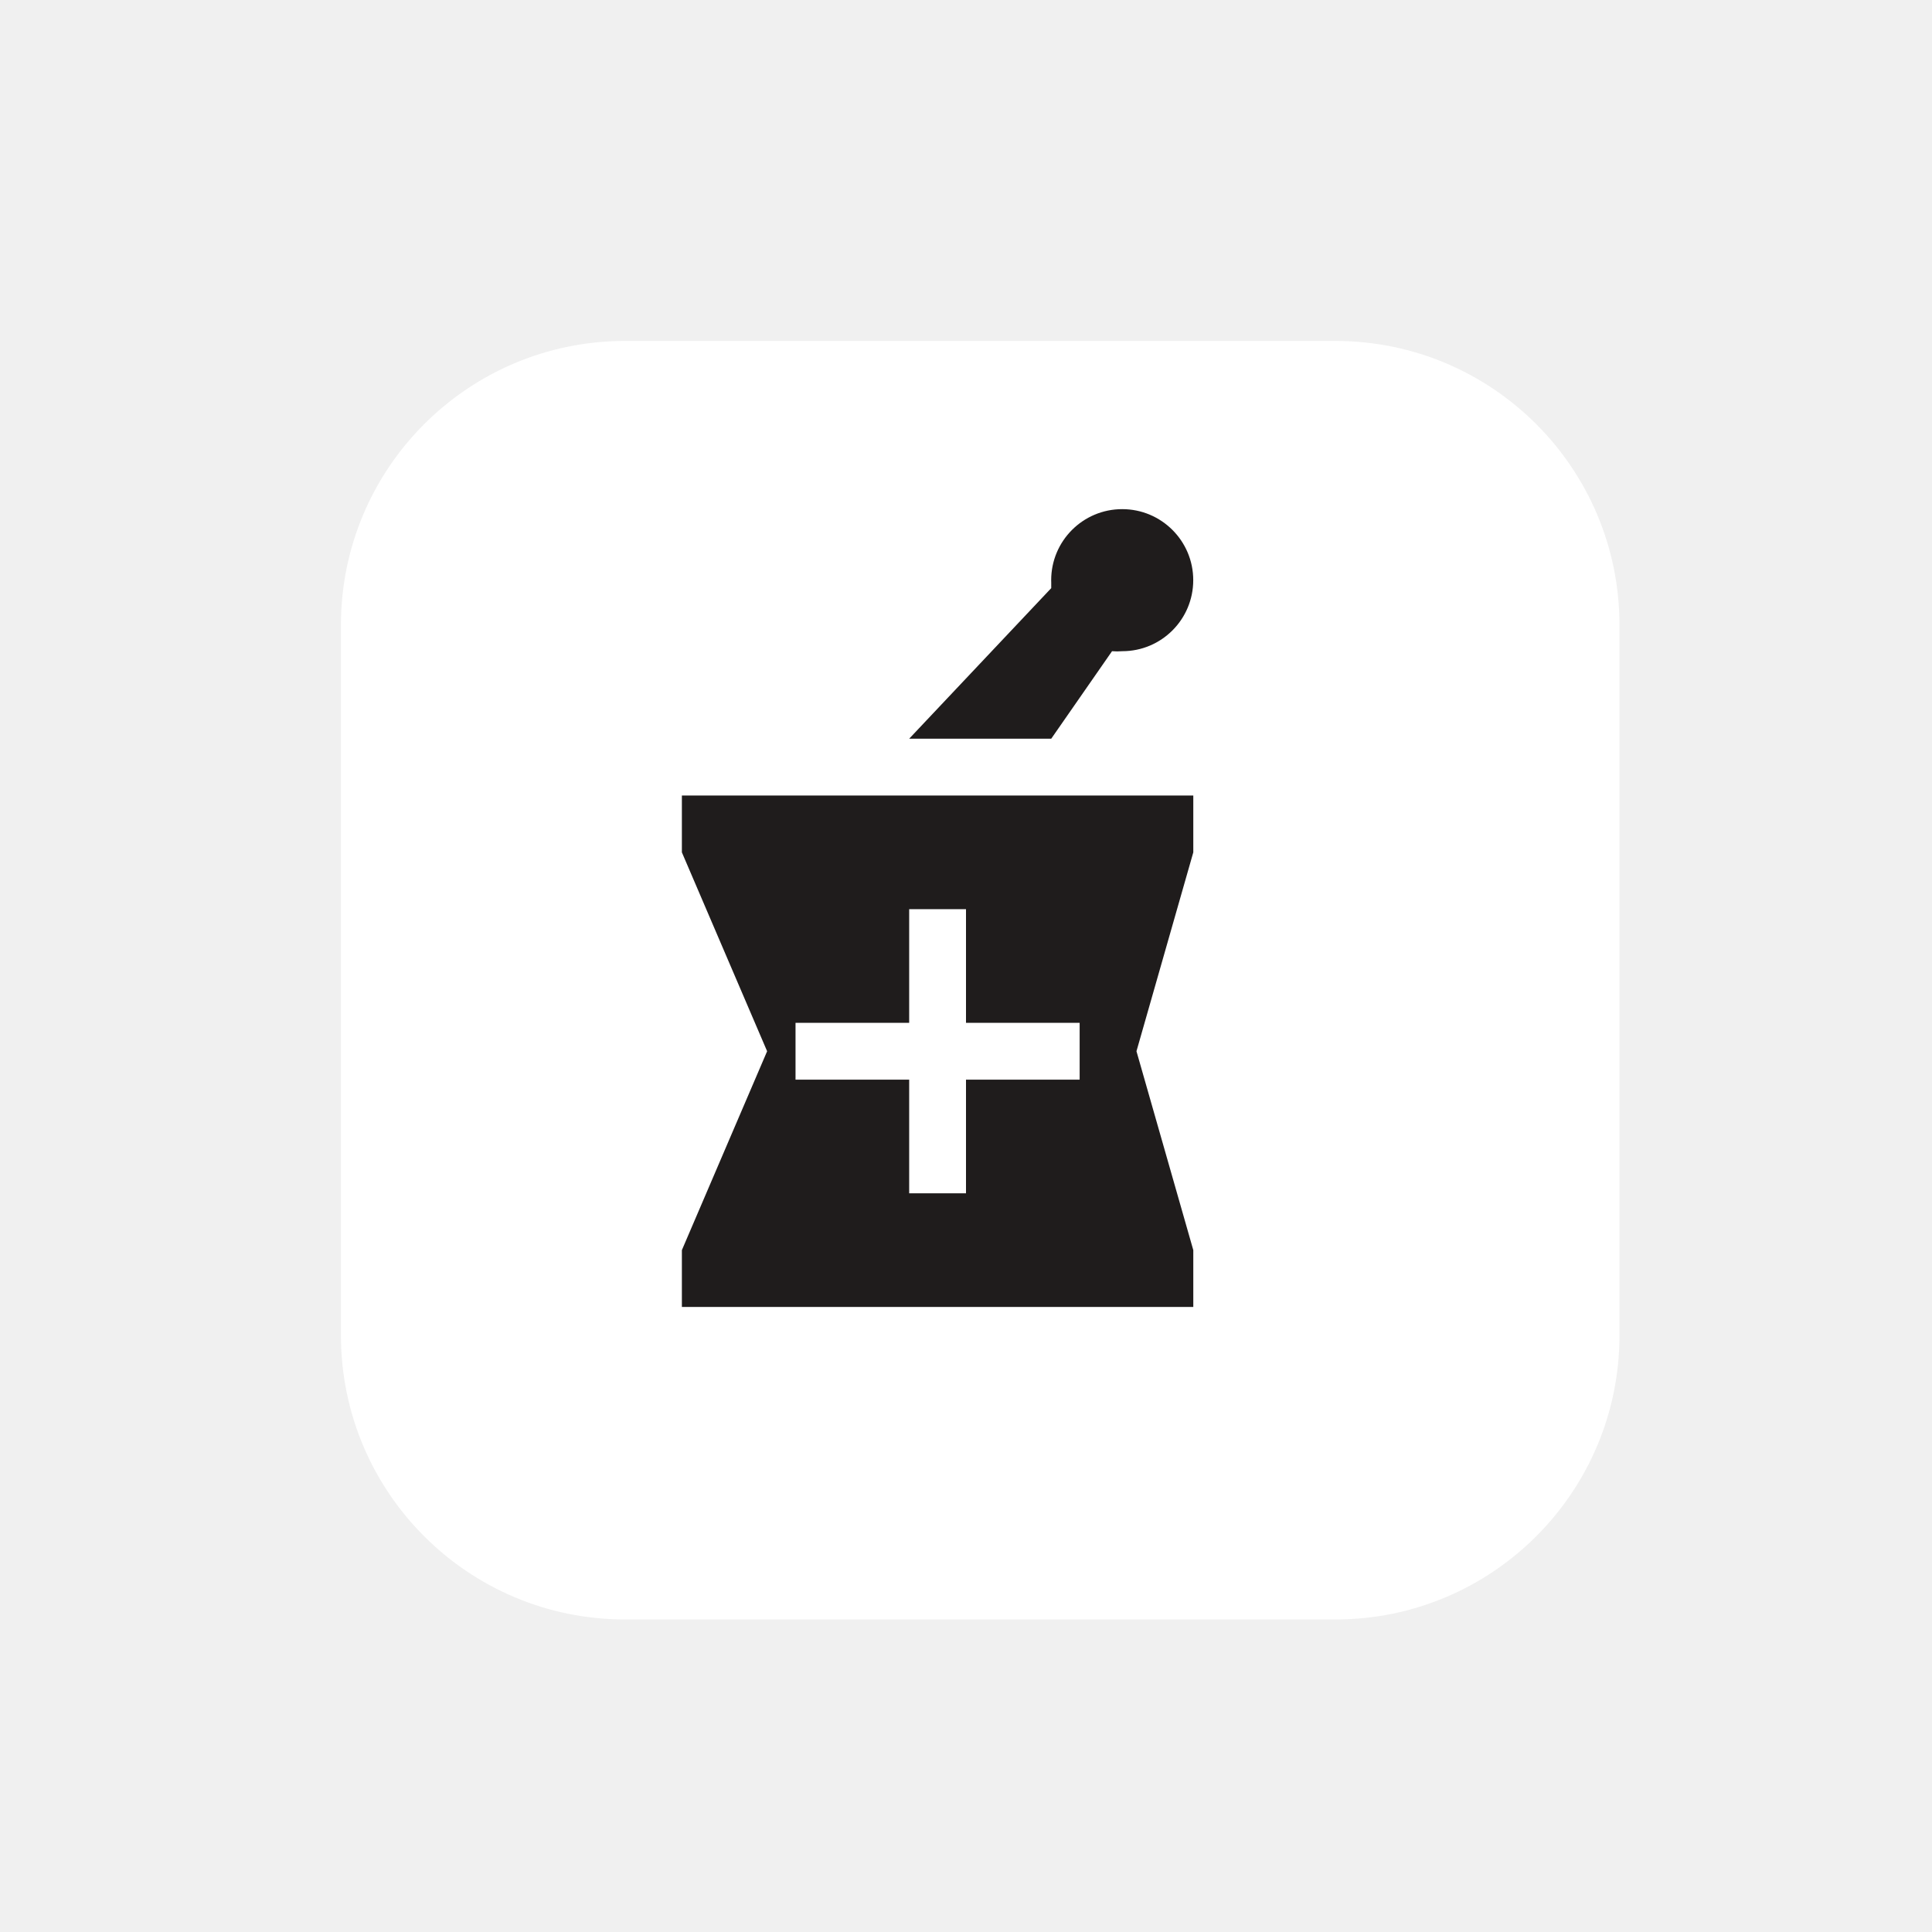
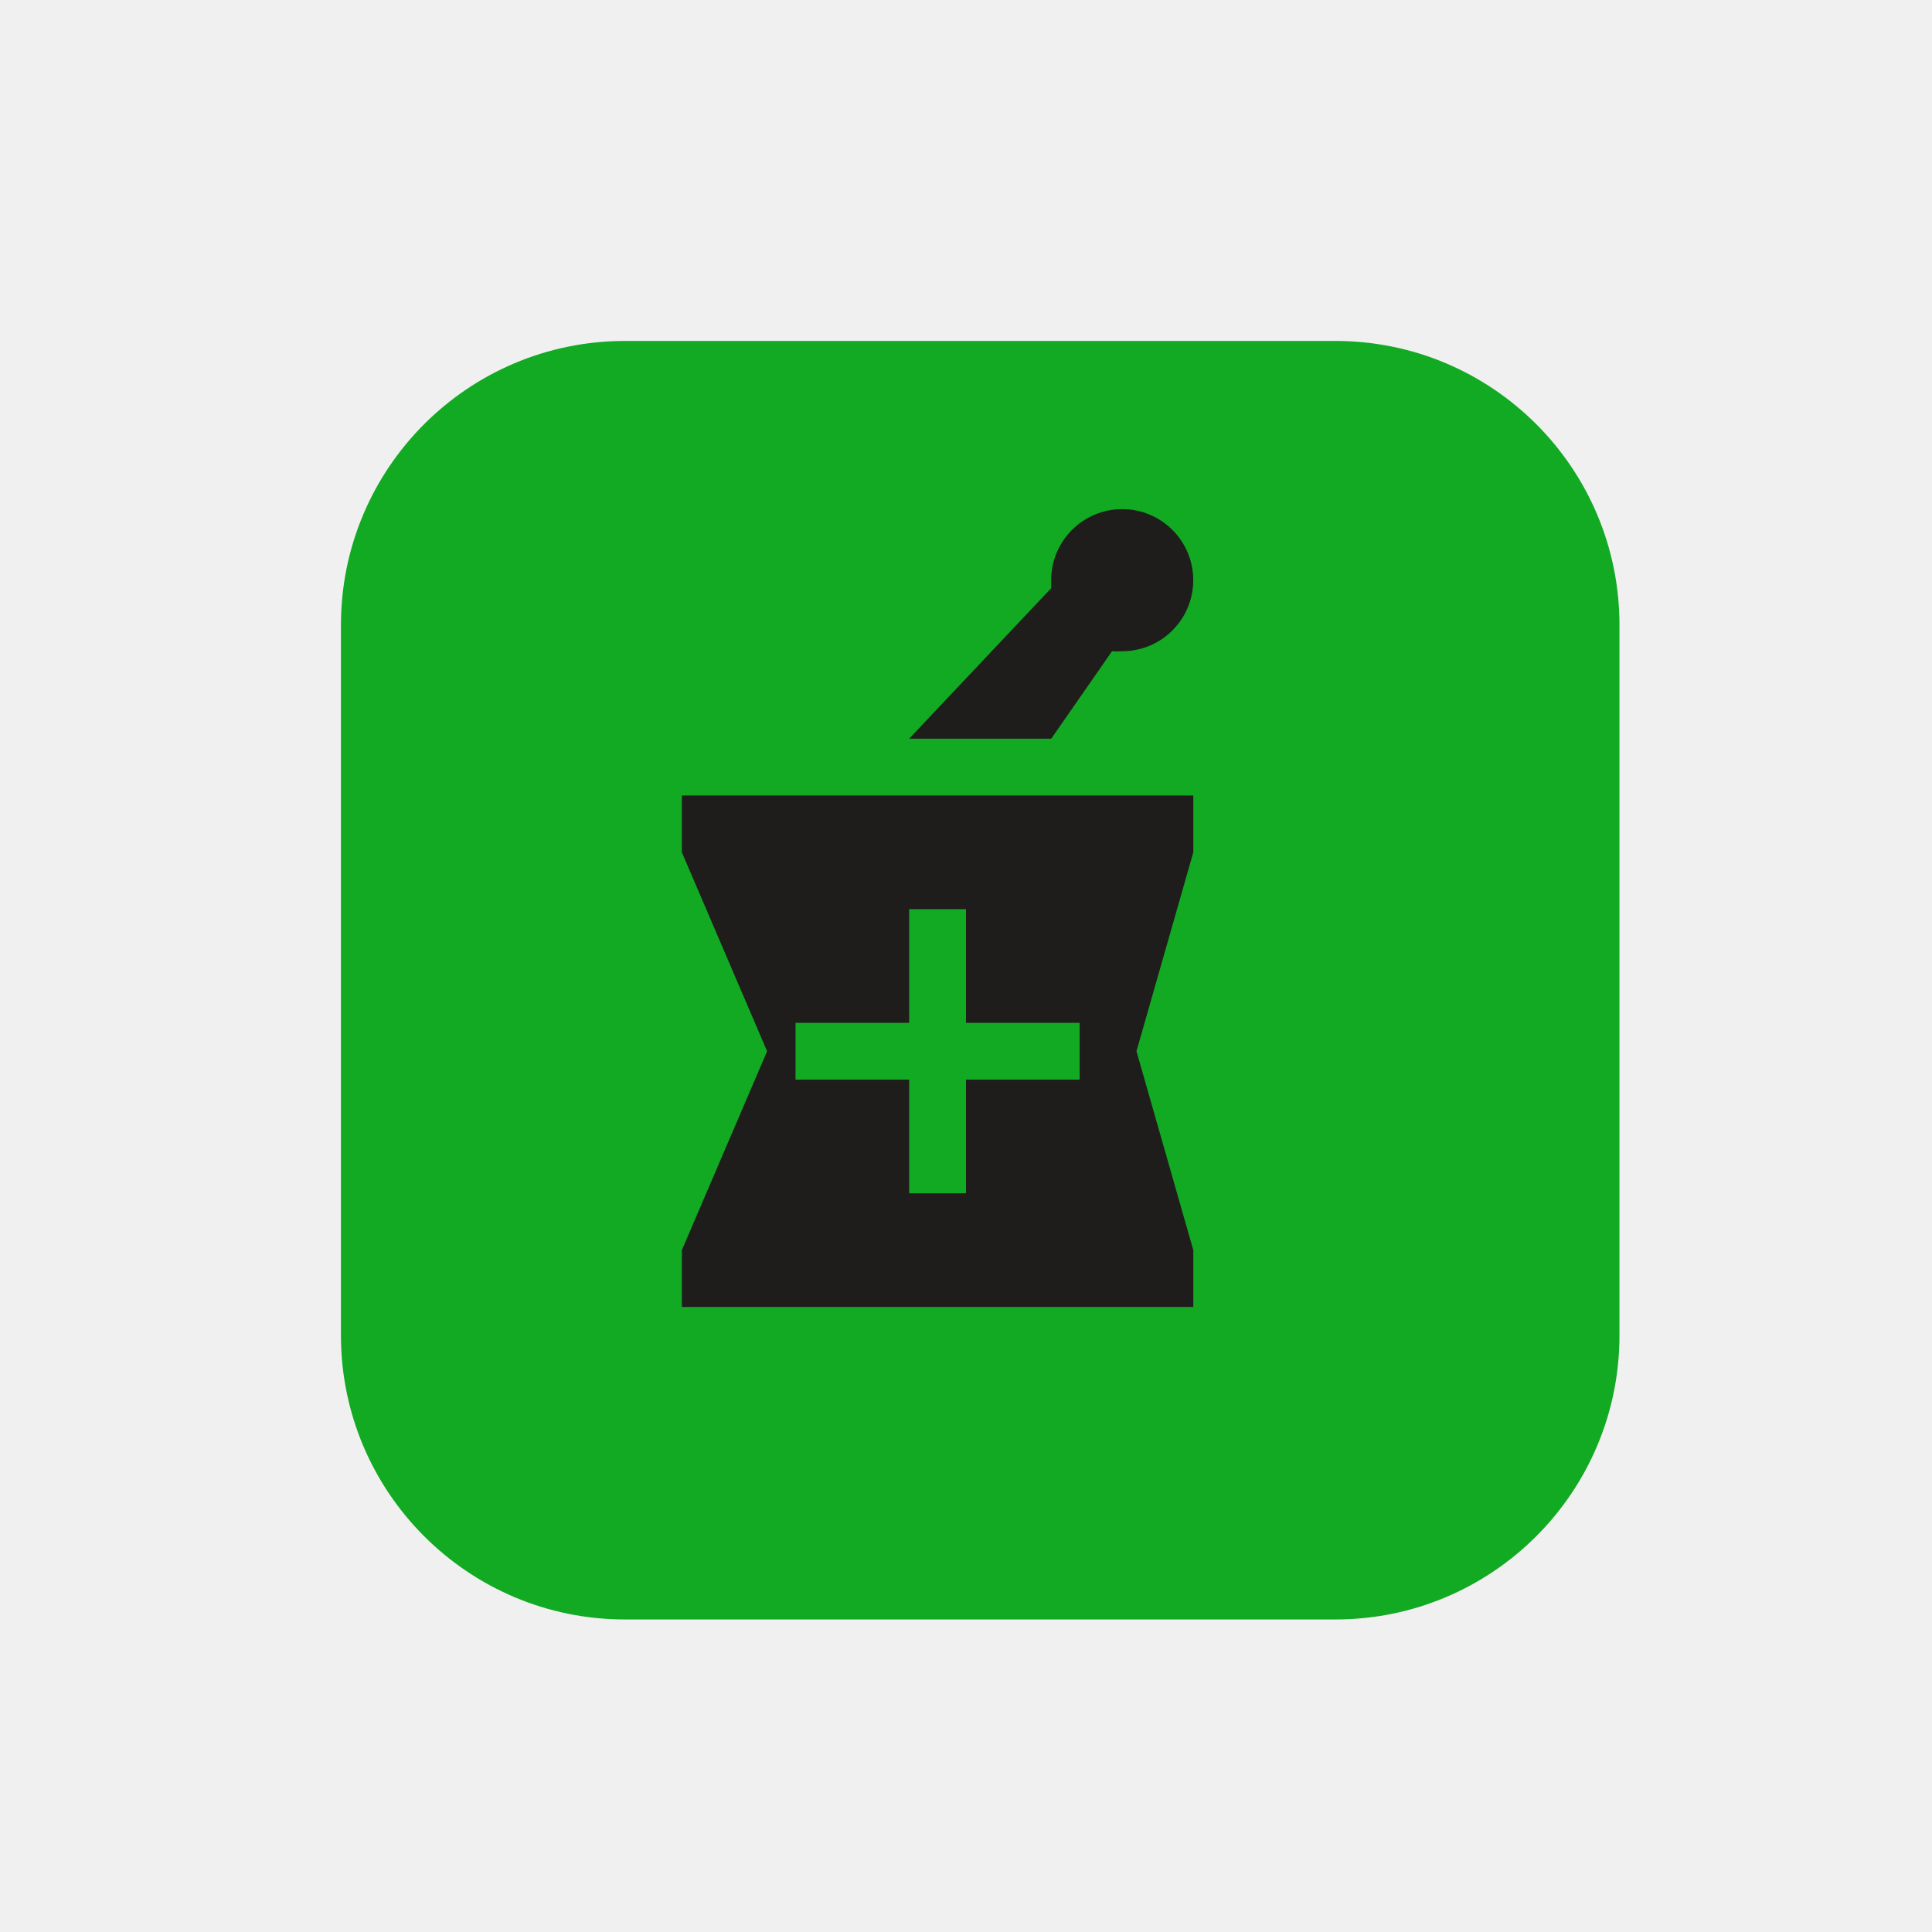
<svg xmlns="http://www.w3.org/2000/svg" viewBox="0 0 34 34" height="34" width="34">
  <rect fill="none" x="0" y="0" width="34" height="34" />
-   <rect x="6" y="6" width="22.5" height="22.5" rx="5" ry="5" fill="#ffffff" />
+   <rect x="6" y="6" width="22.5" height="22.5" rx="5" ry="5" fill="#1a2" />
  <path fill="#1f1c1c" transform="translate(9 9)" d="M9.5,4l1.07-1.54c0.06,0.005,0.12,0.005,0.18,0c0.69-0,1.25-0.56,1.249-1.251  C11.999,0.519,11.439-0.04,10.749-0.04C10.058-0.04,9.499,0.52,9.499,1.211c0,0.013,0,0.026,0.001,0.039  c0,0,0,0.07,0,0.1L7,4H9.5z M12,6V5H3v1l1.5,3.5L3,13v1h9v-1l-1-3.5L12,6z M10,10H8v2H7v-2H5V9h2V7h1v2h2V10z" />
</svg>
